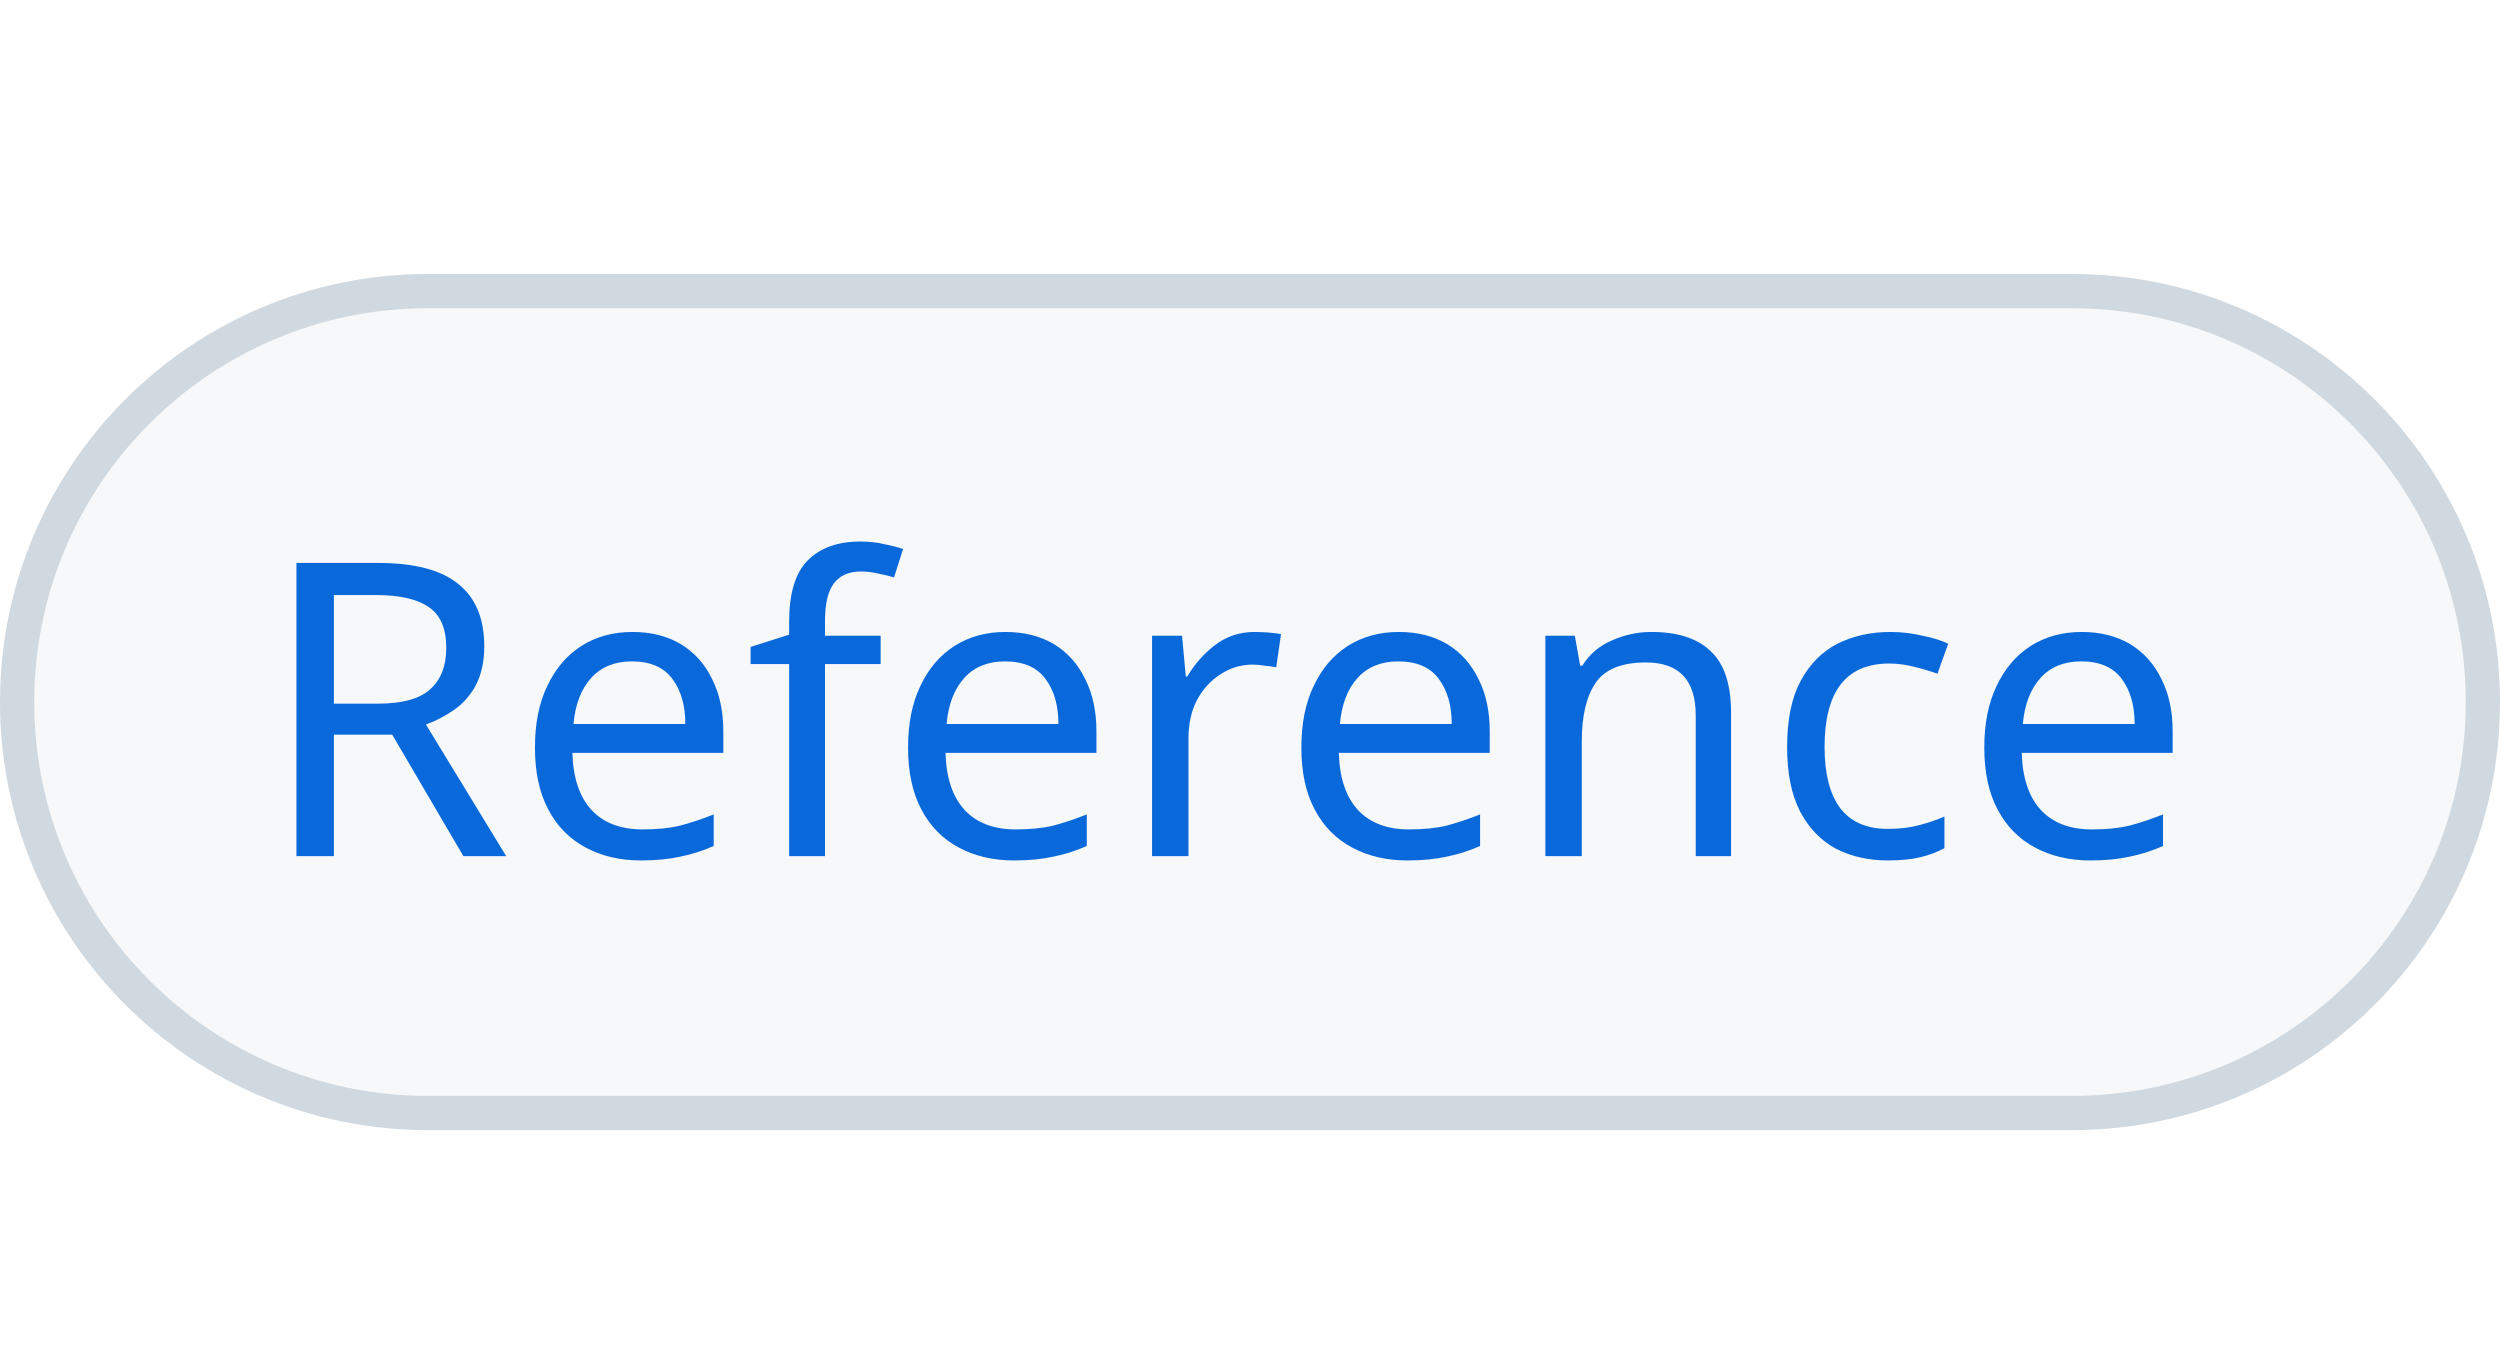
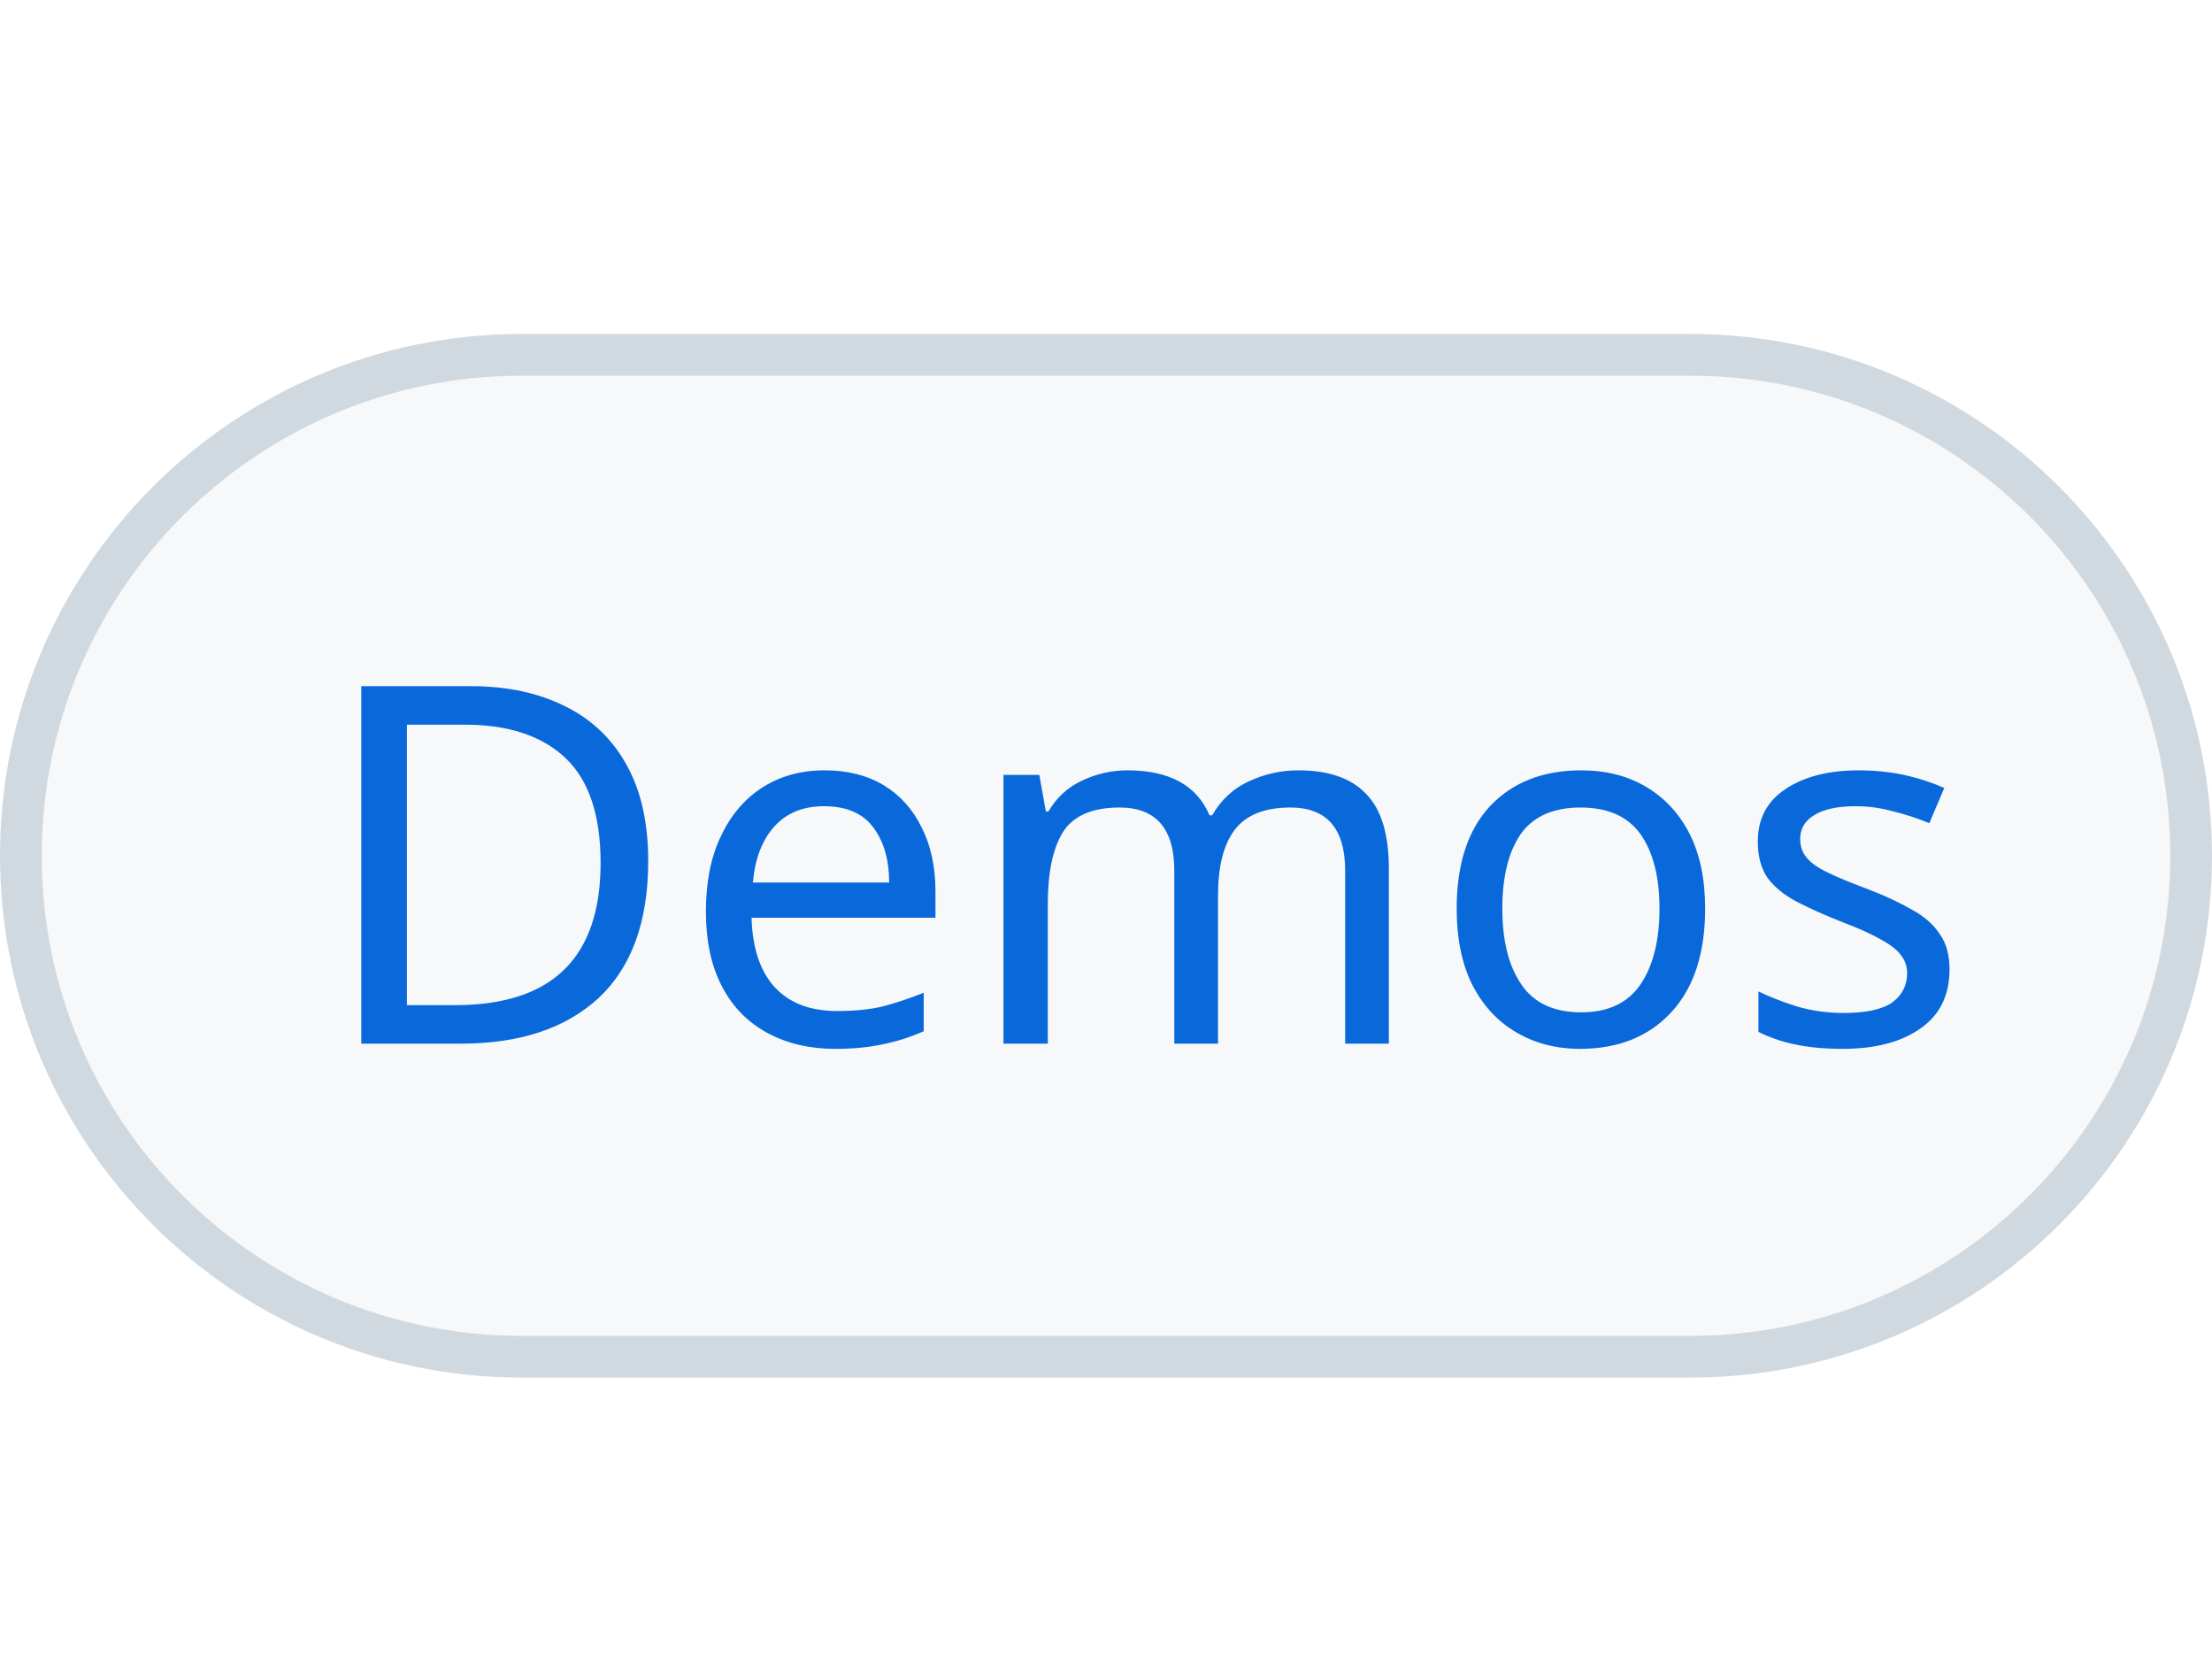
- <svg xmlns="http://www.w3.org/2000/svg" width="73" height="40" viewBox="0 0 73 40">
-   <rect x="0.5" y="8.5" width="72" height="24" rx="12" fill="#f6f8fa" stroke="#d1d9e0" />
-   <text x="7.5" y="25" font-family="-apple-system, BlinkMacSystemFont, 'Segoe UI', 'Noto Sans', Helvetica, Arial, sans-serif" font-size="12" fill="#0969da" textLength="58" lengthAdjust="spacingAndGlyphs">Reference</text>
+ <svg xmlns="http://www.w3.org/2000/svg" width="53" height="40" viewBox="0 0 53 40">
+   <rect x="0.5" y="8.5" width="52" height="24" rx="12" fill="#f6f8fa" stroke="#d1d9e0" />
+   <text x="7.5" y="25" font-family="-apple-system, BlinkMacSystemFont, 'Segoe UI', 'Noto Sans', Helvetica, Arial, sans-serif" font-size="12" fill="#0969da" textLength="38" lengthAdjust="spacingAndGlyphs">Demos</text>
</svg>
